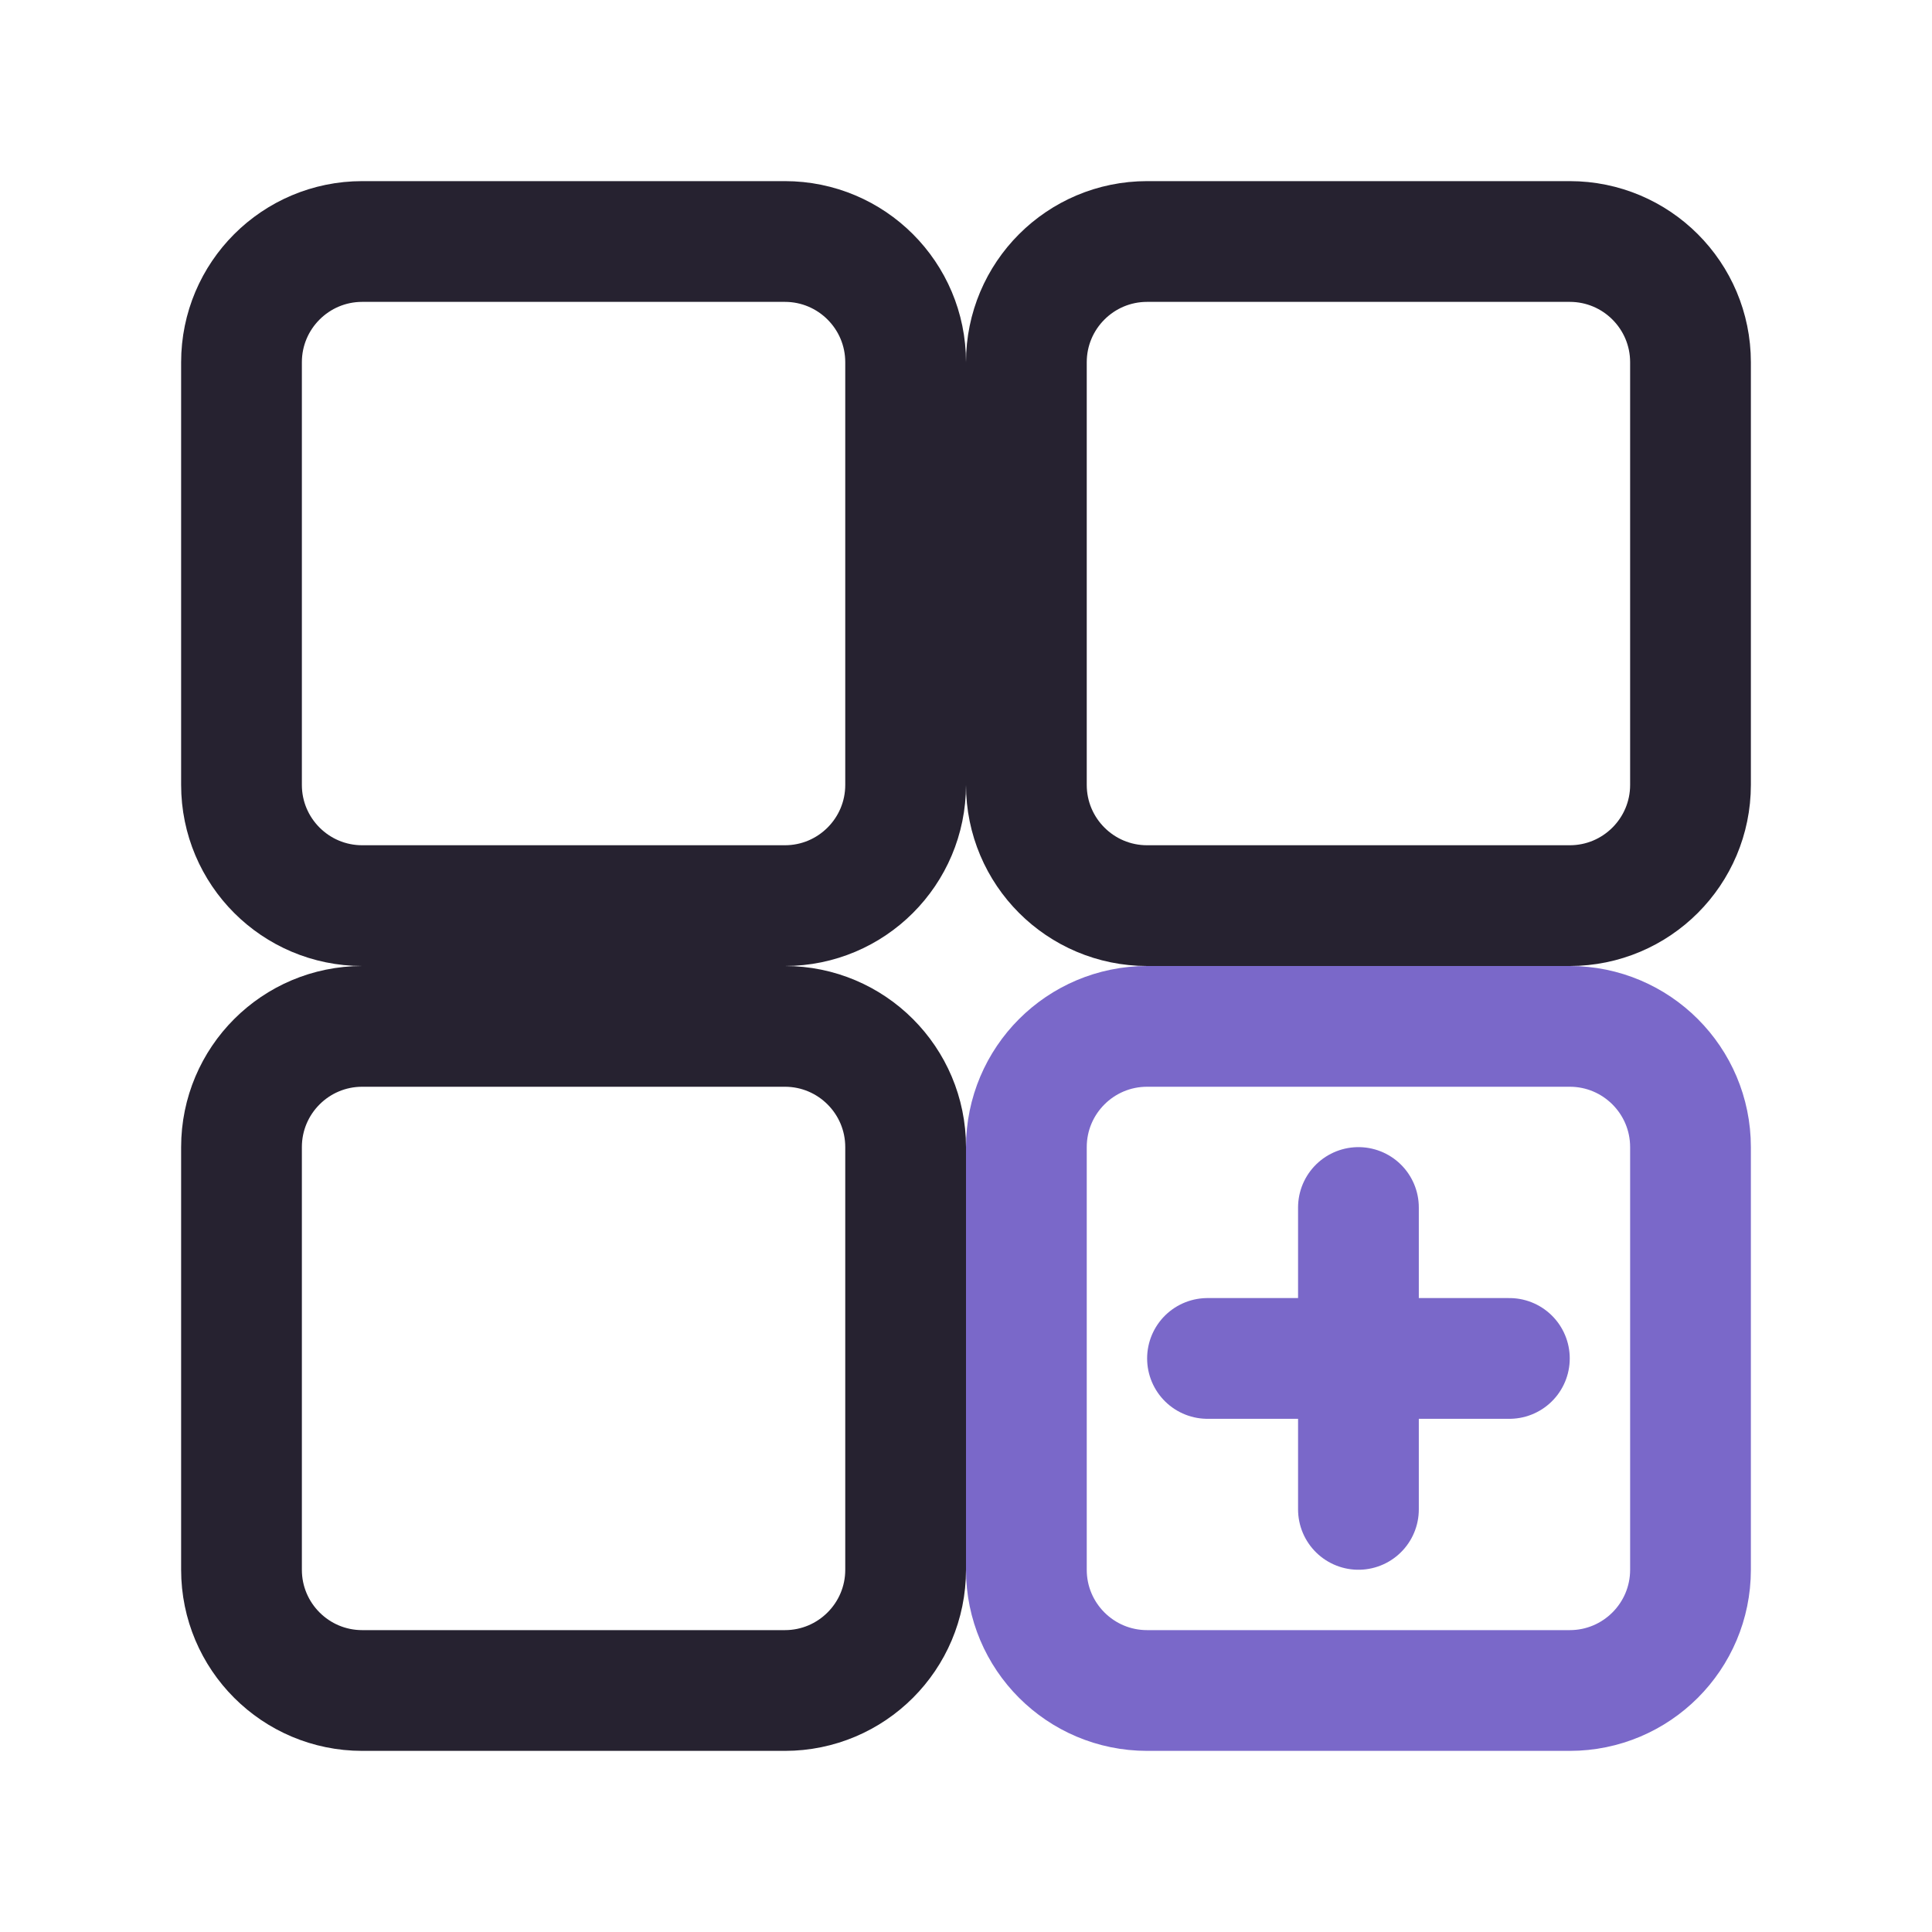
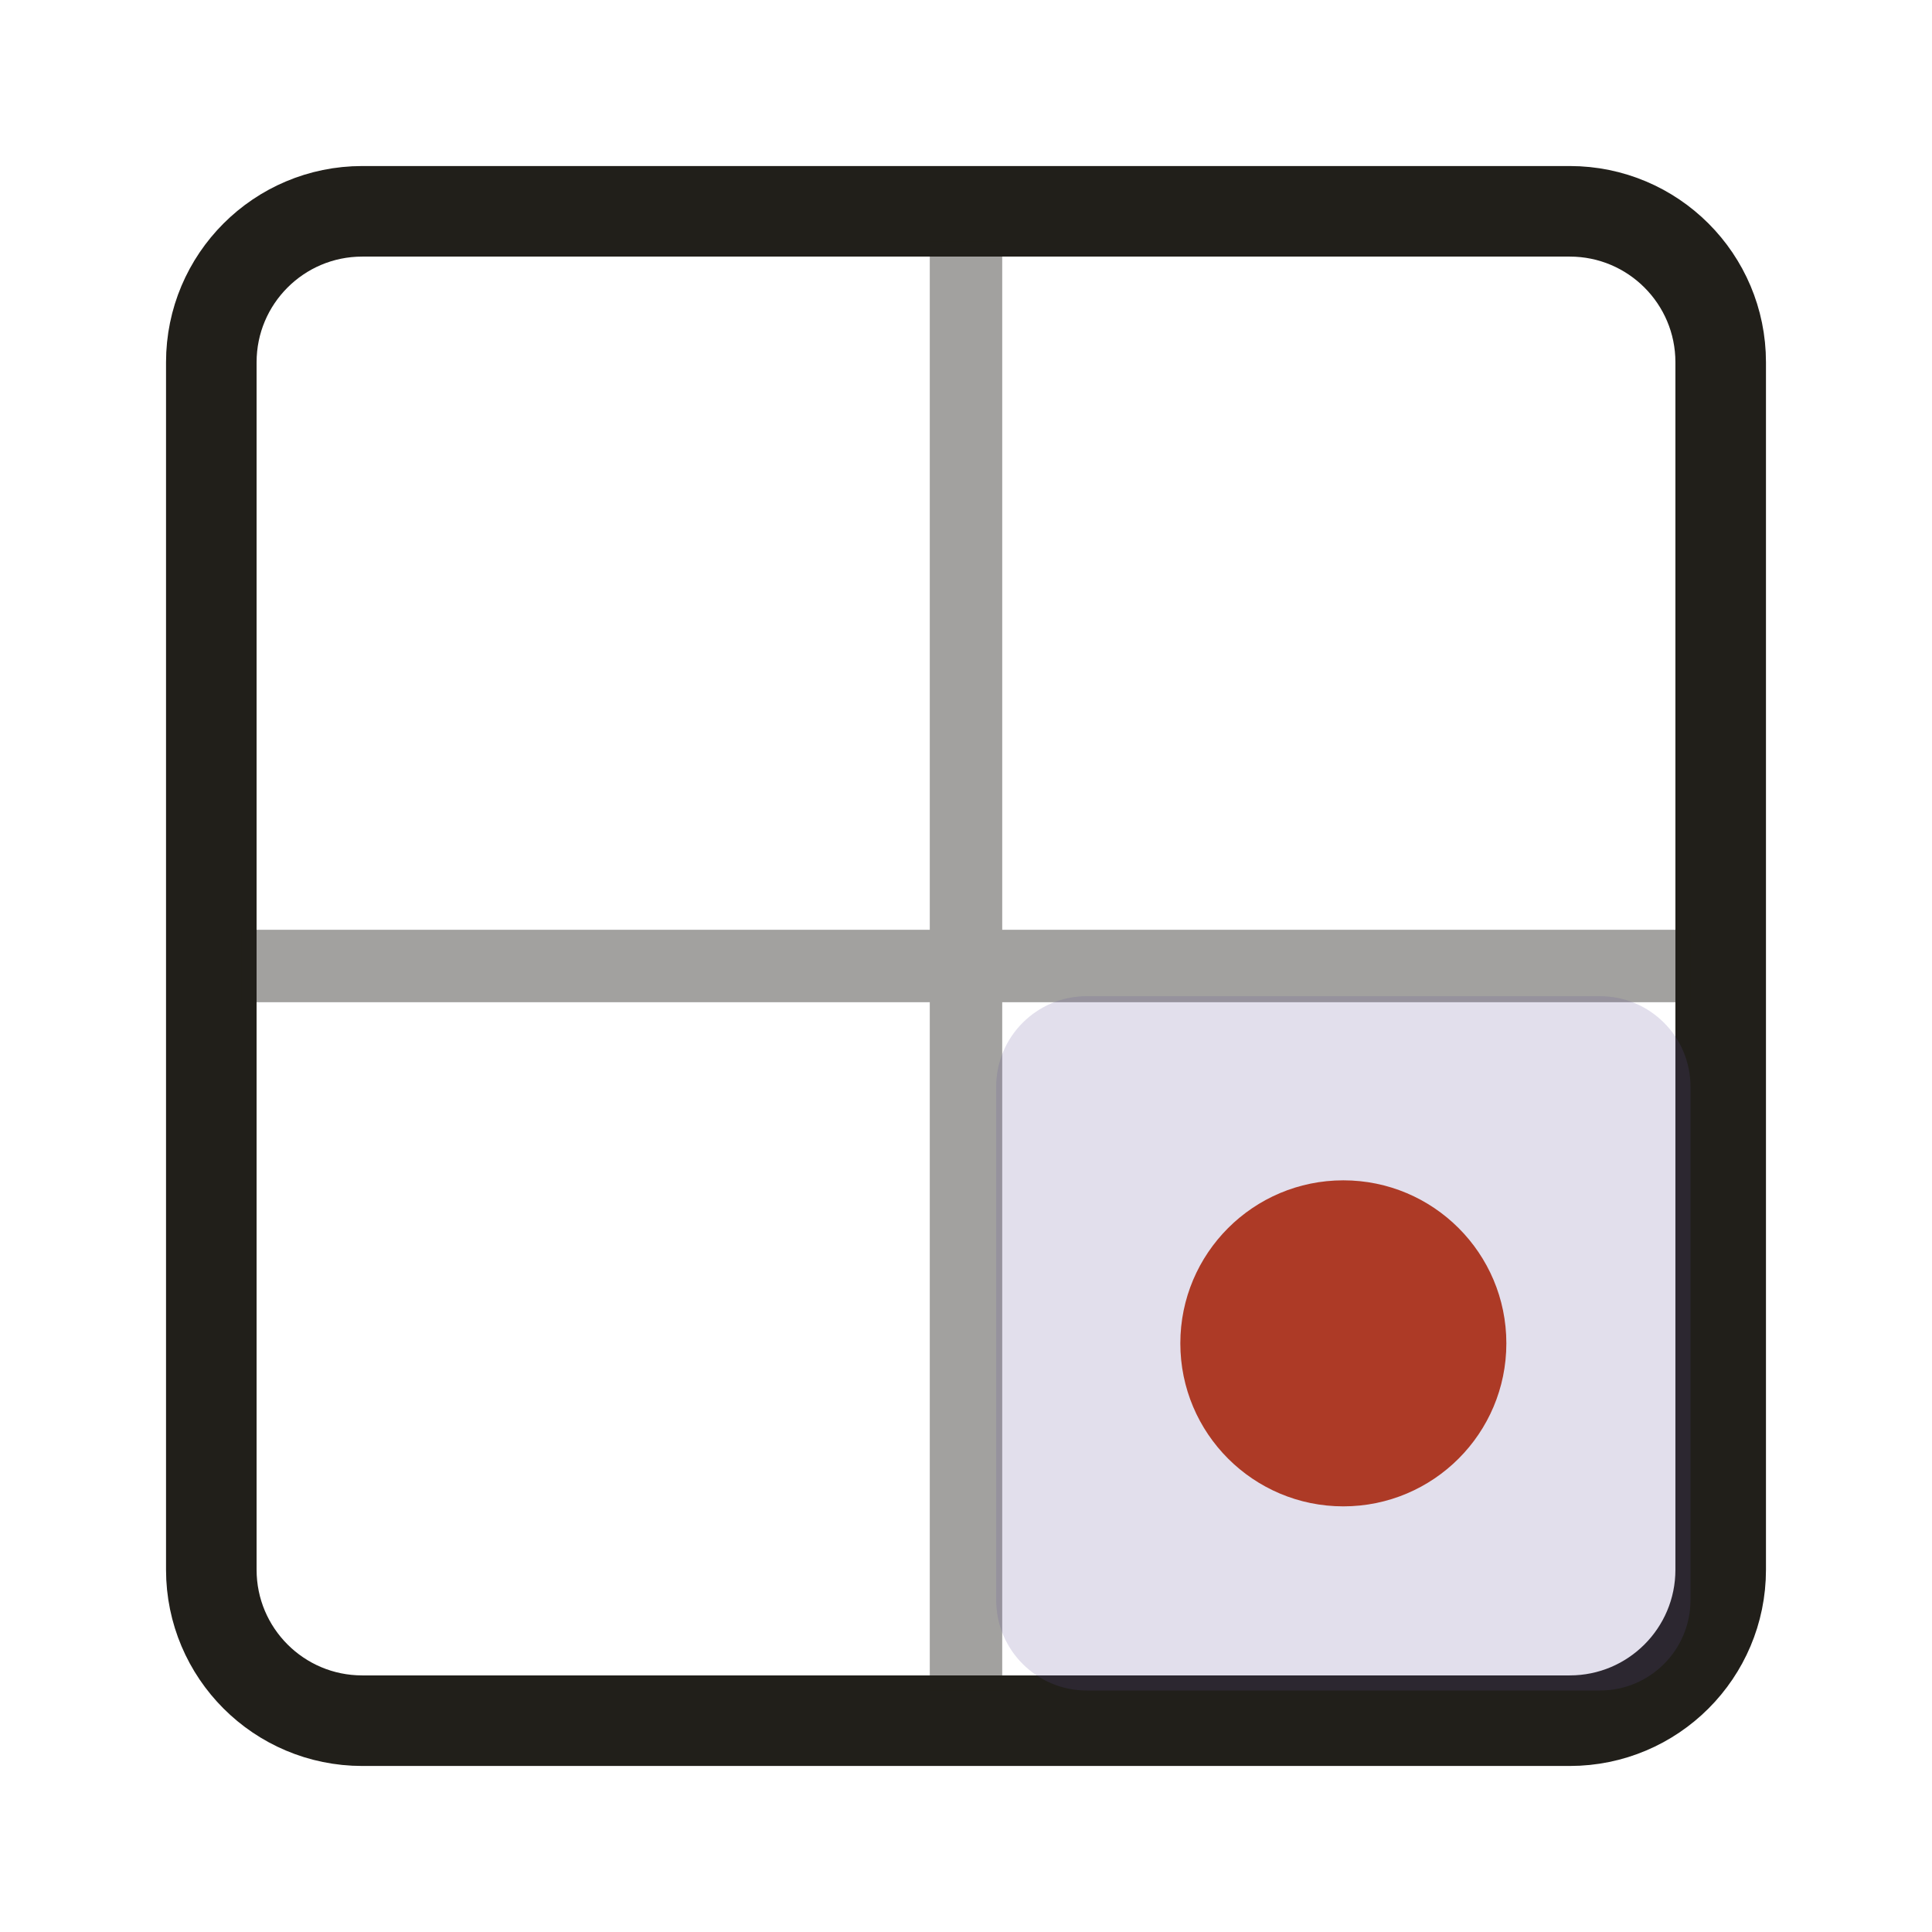
<svg xmlns="http://www.w3.org/2000/svg" viewBox="0 0 64 64" aria-hidden="true">
  <style>
-     .ink { stroke: #262230; }
+     .ink { stroke: #211f1a; }
+     .grid { stroke: #211f1a; opacity: 0.42; }
    @media (prefers-color-scheme: dark) {
-       .ink { stroke: #e9e6ef; }
+       .ink,
+       .grid {
+         stroke: #ece7d8;
+       }
    }
  </style>
-   <g class="ink" fill="none" stroke-width="4" stroke-linecap="round" stroke-linejoin="round">
-     <rect x="8" y="8" width="22" height="22" rx="4" />
-     <rect x="34" y="8" width="22" height="22" rx="4" />
-     <rect x="8" y="34" width="22" height="22" rx="4" />
-   </g>
-   <g fill="none" stroke="#7a68c9" stroke-width="4" stroke-linecap="round" stroke-linejoin="round">
-     <rect x="34" y="34" width="22" height="22" rx="4" />
-     <path d="M40 45h10" />
-     <path d="M45 40v10" />
-   </g>
+   <rect class="ink" x="7" y="7" width="50" height="50" rx="5" fill="none" stroke-width="3" />
+   <path class="grid" d="M32 8V56M8 32H56" stroke-width="2.4" />
+   <rect x="33" y="33" width="23" height="23" rx="3" fill="#5c4d97" opacity="0.18" />
+   <circle cx="44.5" cy="44.5" r="5.4" fill="#ad3a26" />
</svg>
